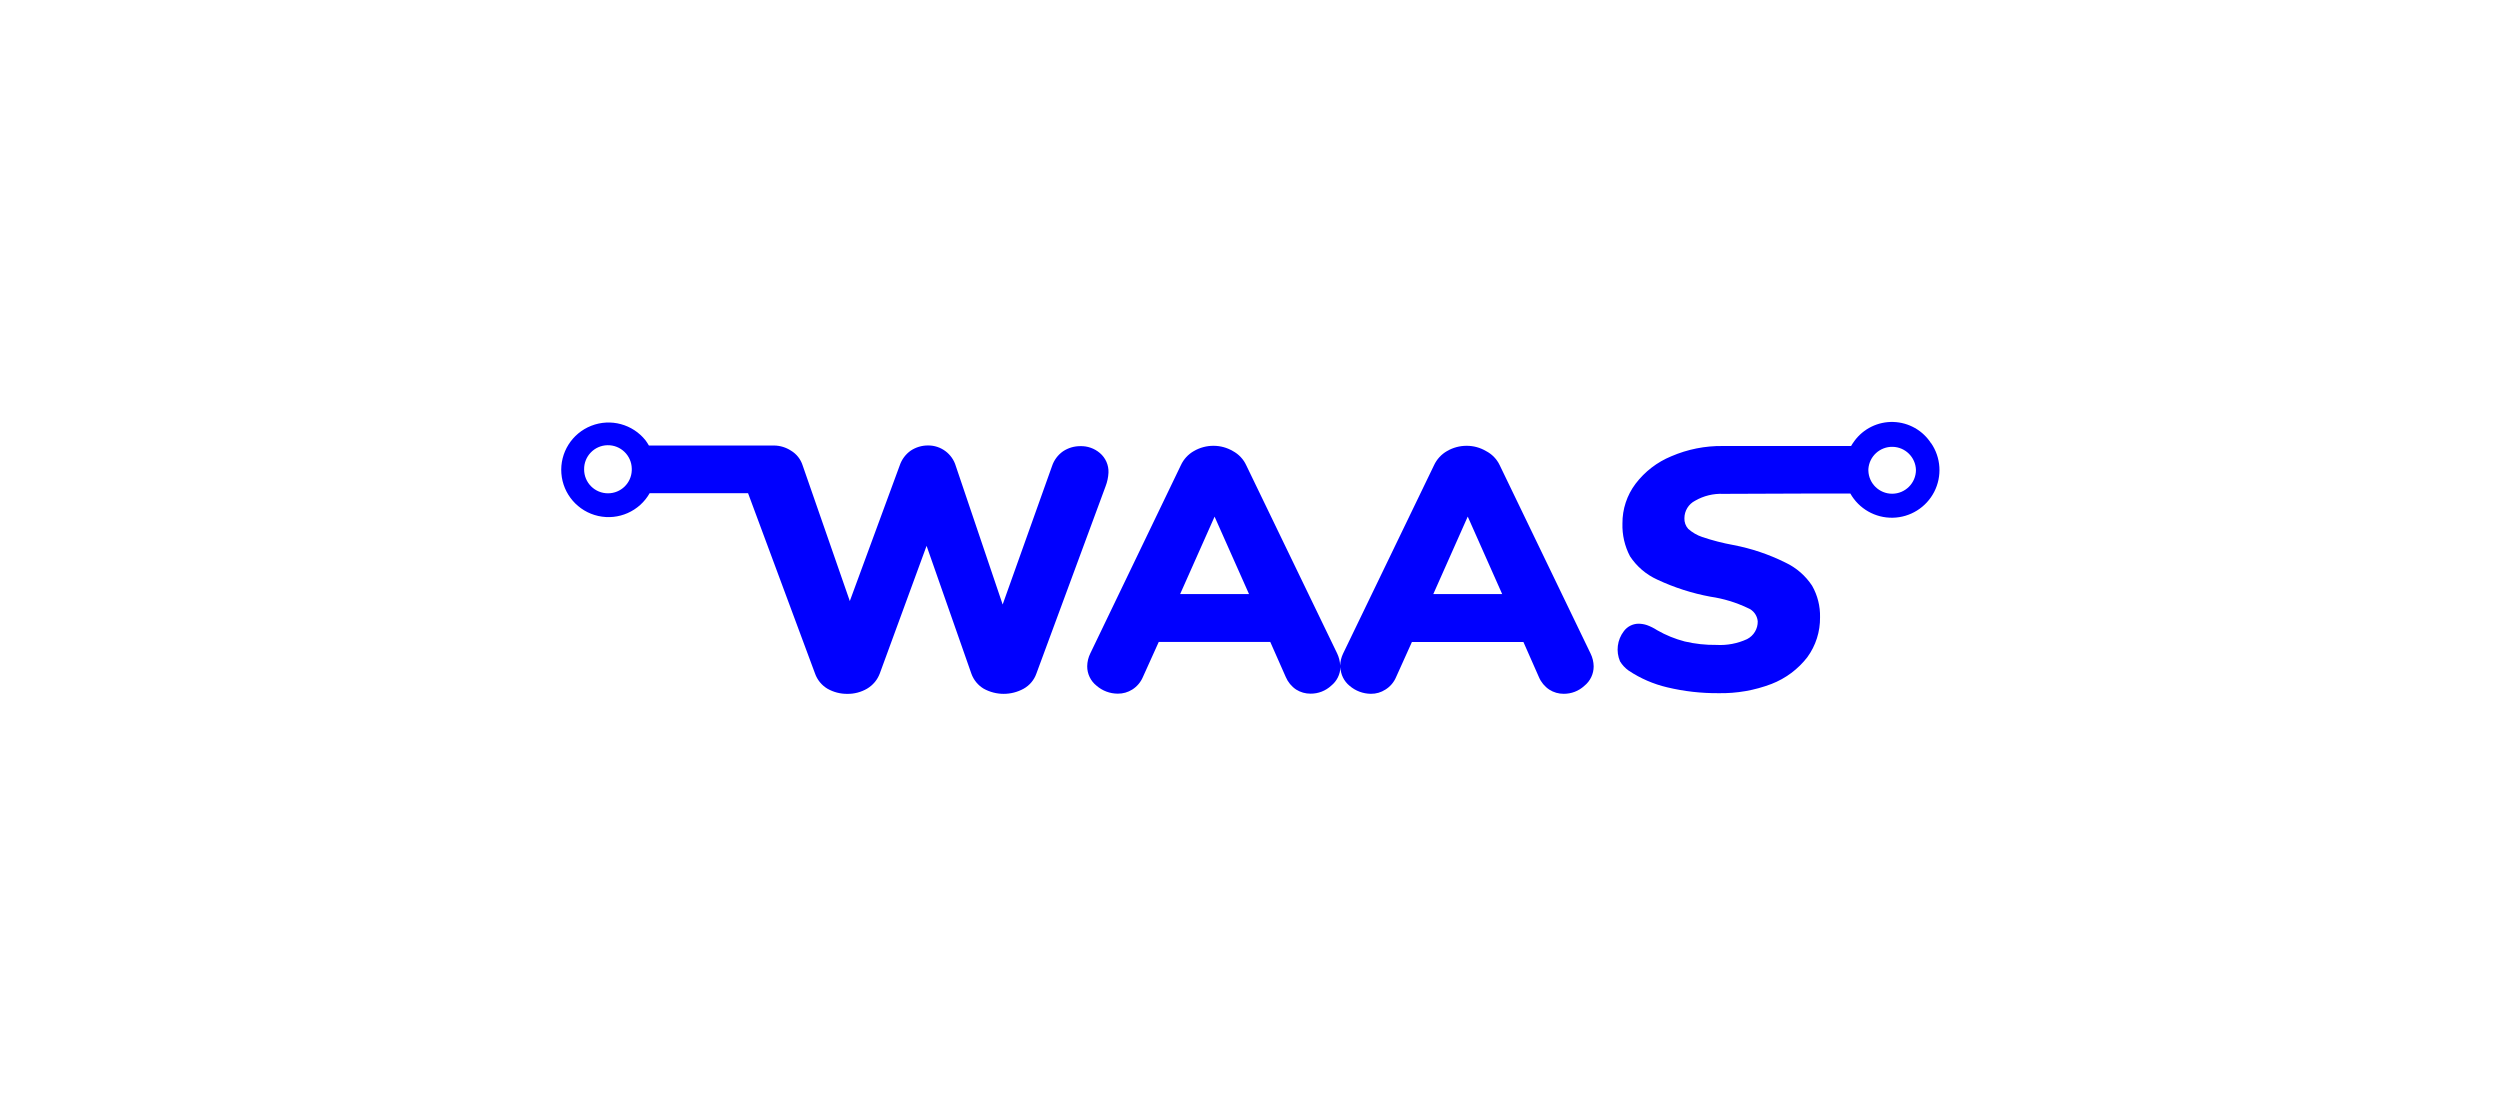
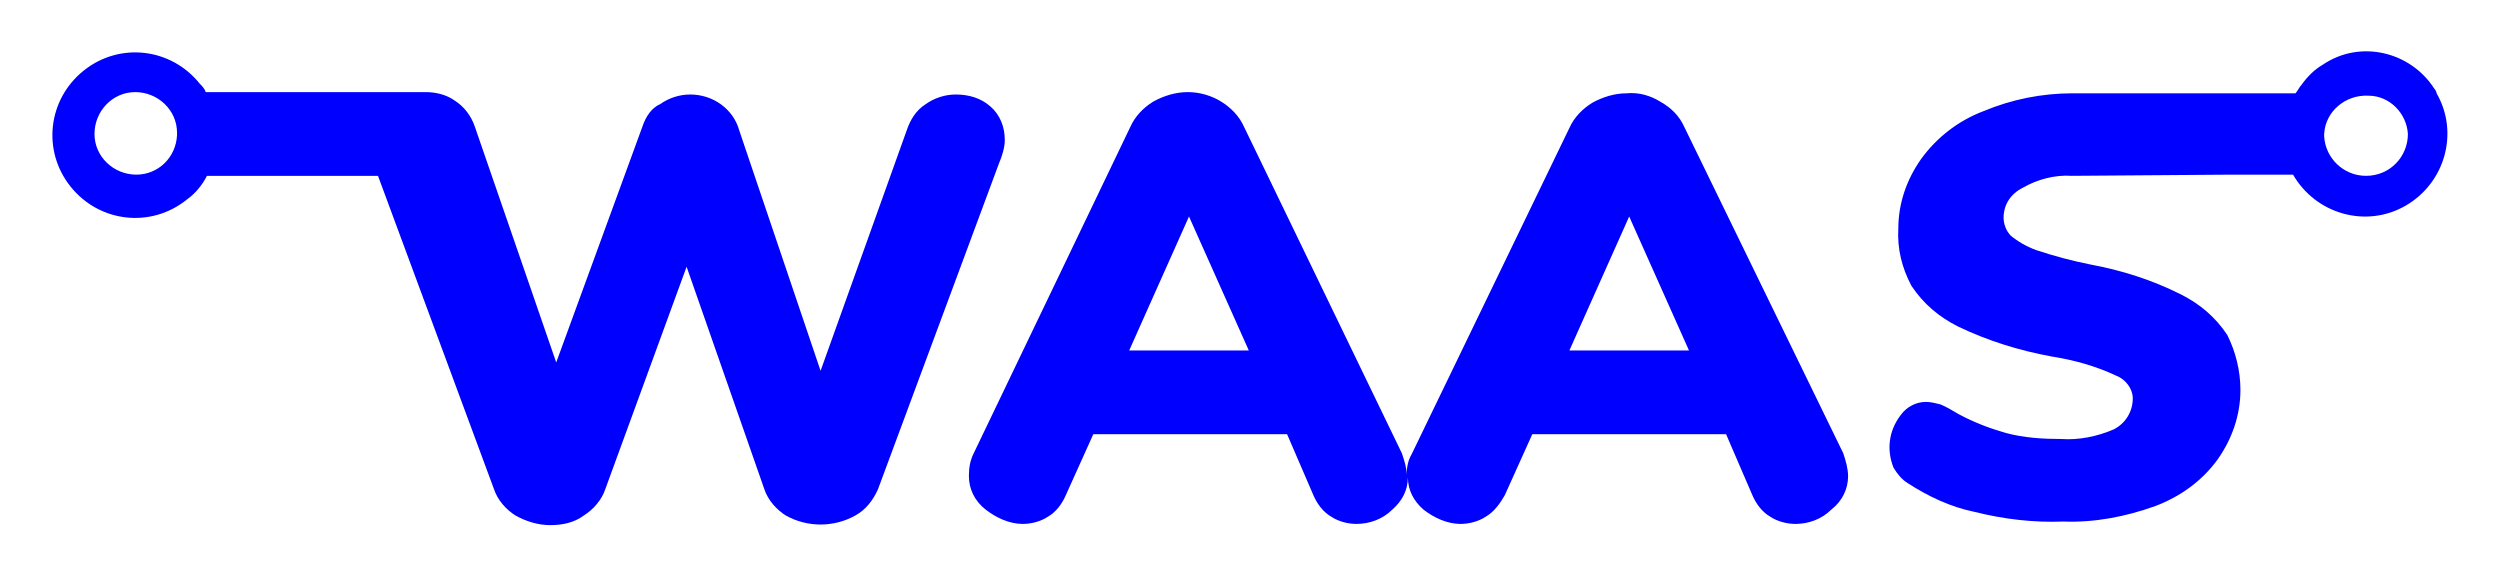
- <svg xmlns="http://www.w3.org/2000/svg" id="svg22" viewBox="0 0 363.11 162.03">
-   <path d="M161,68.65a3.54,3.54,0,0,0-1.25-2.85,4.19,4.19,0,0,0-2.85-1,4.5,4.5,0,0,0-2.5.75,4.25,4.25,0,0,0-1.6,2.15L145.63,87.8l-6.8-20.1a4.17,4.17,0,0,0-4.05-3,4.5,4.5,0,0,0-2.5.75,4.31,4.31,0,0,0-1.6,2.15l-7.25,19.7-6.85-19.7a3.85,3.85,0,0,0-1.7-2.15,4.59,4.59,0,0,0-2.42-.74v0H94.25a8.48,8.48,0,0,0-.48-.74,6.87,6.87,0,1,0,.59,7.66h14.29l9.73,26.2a4.19,4.19,0,0,0,1.8,2.2,5.72,5.72,0,0,0,2.9.75,5.57,5.57,0,0,0,2.85-.75,4.33,4.33,0,0,0,1.85-2.2l6.8-18.55,6.5,18.55a4.19,4.19,0,0,0,1.8,2.2,6,6,0,0,0,5.8,0,4.06,4.06,0,0,0,1.85-2.2l10.05-27.2A6.44,6.44,0,0,0,161,68.65Zm-69.24-.33a3.45,3.45,0,0,1-3.45,3.33h0a3.46,3.46,0,0,1-3.47-3.46h0a3.46,3.46,0,0,1,6.92-.13Z" style="fill:blue" />
-   <path d="M217.83,67.58a4.45,4.45,0,0,0-2-2.07,5.5,5.5,0,0,0-2.8-.76,5.63,5.63,0,0,0-2.85.76,4.61,4.61,0,0,0-1.9,2.07l-13.2,27.34a4.37,4.37,0,0,0-.43,1.74,4.56,4.56,0,0,0-.44-1.76l-13.2-27.32a4.45,4.45,0,0,0-1.95-2.07,5.53,5.53,0,0,0-2.8-.76,5.63,5.63,0,0,0-2.85.76,4.55,4.55,0,0,0-1.9,2.07L158.36,94.9a4.38,4.38,0,0,0-.45,1.87,3.58,3.58,0,0,0,1.35,2.82,4.71,4.71,0,0,0,3.1,1.16,3.84,3.84,0,0,0,2.1-.6A4,4,0,0,0,166,98.33l2.3-5.09h16.2l2.25,5.09a4.15,4.15,0,0,0,1.5,1.82,3.84,3.84,0,0,0,2.1.6,4.35,4.35,0,0,0,3-1.16,3.59,3.59,0,0,0,1.34-2.68,3.61,3.61,0,0,0,1.33,2.7,4.78,4.78,0,0,0,3.1,1.16,3.76,3.76,0,0,0,2.1-.61,3.91,3.91,0,0,0,1.55-1.81l2.3-5.1h16.2l2.25,5.1a4.12,4.12,0,0,0,1.5,1.81,3.81,3.81,0,0,0,2.1.61,4.36,4.36,0,0,0,3-1.16,3.61,3.61,0,0,0,1.35-2.83,4.37,4.37,0,0,0-.45-1.86Zm-46.42,18.7,5-11.24,5,11.24Zm36.77,0,5-11.25,5,11.25Z" style="fill:blue" />
-   <path d="M280.48,64.39a6.76,6.76,0,0,0-11.14-.34,7.06,7.06,0,0,0-.48.73H251.34c-.36,0-.72,0-1.09,0a18.29,18.29,0,0,0-7.5,1.49,12.47,12.47,0,0,0-5.2,4,9.46,9.46,0,0,0-1.9,5.76,9.61,9.61,0,0,0,1.1,4.77,9.37,9.37,0,0,0,3.95,3.38,31.78,31.78,0,0,0,7.75,2.49,18.91,18.91,0,0,1,5.4,1.64,2.29,2.29,0,0,1,1.45,1.93,2.84,2.84,0,0,1-1.55,2.59,9.35,9.35,0,0,1-4.45.84,19.07,19.07,0,0,1-4.6-.5,16.29,16.29,0,0,1-4-1.63,7.39,7.39,0,0,0-1.5-.75,4,4,0,0,0-1.25-.2,2.68,2.68,0,0,0-2.1,1.09,4.38,4.38,0,0,0-.55,4.38,4.55,4.55,0,0,0,1.25,1.34,17.16,17.16,0,0,0,5.6,2.43,30.9,30.9,0,0,0,7.45.85,20.45,20.45,0,0,0,7.7-1.34,12.12,12.12,0,0,0,5.2-3.88,9.63,9.63,0,0,0,1.85-5.81,8.84,8.84,0,0,0-1.15-4.57,9.45,9.45,0,0,0-3.9-3.38,29.23,29.23,0,0,0-7.55-2.54A32.48,32.48,0,0,1,247.25,78a5.87,5.87,0,0,1-2.05-1.19,2.17,2.17,0,0,1-.55-1.54,2.86,2.86,0,0,1,1.55-2.54,7.52,7.52,0,0,1,4.1-1l13.26-.05h5.19a6.92,6.92,0,1,0,11.73-7.32Zm-2.2,3.86a3.46,3.46,0,0,1-3.46,3.46h0a3.45,3.45,0,0,1-3.45-3.34v-.25a3.46,3.46,0,0,1,6.91.13Z" style="fill:blue" />
+ <svg xmlns="http://www.w3.org/2000/svg" version="1.1" id="logotipo-waas" x="0px" y="0px" viewBox="0 0 209 48" style="enable-background:new 0 0 209 48;" xml:space="preserve">
+   <style type="text/css">
+ 	.st0{fill:#0000FF;}
+ </style>
+   <path class="st0" d="M84,11.7c0-1.1-0.4-2.1-1.2-2.8c-0.8-0.7-1.8-1-2.9-1c-0.9,0-1.8,0.3-2.5,0.8c-0.8,0.5-1.3,1.3-1.6,2.2  l-7.2,20.1l-6.8-20.1c-0.5-1.8-2.2-3-4.1-3c-0.9,0-1.8,0.3-2.5,0.8C54.5,9,54,9.7,53.7,10.6l-7.2,19.7l-6.8-19.7  c-0.3-0.9-0.9-1.7-1.7-2.2c-0.7-0.5-1.6-0.7-2.4-0.7l0,0H17.2c-0.1-0.3-0.3-0.5-0.5-0.7c-2.4-3-6.7-3.5-9.7-1.1  c-3,2.4-3.5,6.7-1.1,9.7c2.4,3,6.7,3.5,9.7,1.1c0.7-0.5,1.3-1.2,1.7-2h14.3l9.7,26.2c0.3,0.9,1,1.7,1.8,2.2c0.9,0.5,1.9,0.8,2.9,0.8  c1,0,2-0.2,2.8-0.8c0.8-0.5,1.5-1.3,1.8-2.2l6.8-18.6l6.5,18.6c0.3,0.9,1,1.7,1.8,2.2c1.8,1,4,1,5.8,0c0.9-0.5,1.5-1.3,1.9-2.2  l10.1-27.2C83.8,13,84,12.3,84,11.7z M14.8,11.3c-0.1,1.9-1.6,3.3-3.4,3.3l0,0c-1.9,0-3.5-1.5-3.5-3.4c0,0,0,0,0,0l0,0  c0-1.9,1.5-3.5,3.4-3.5c1.9,0,3.5,1.5,3.5,3.4V11.3z" />
+   <path class="st0" d="M140.8,10.6c-0.4-0.9-1.1-1.6-2-2.1C138,8,137,7.7,136,7.8c-1,0-2,0.3-2.9,0.8c-0.8,0.5-1.5,1.2-1.9,2.1  l-13.2,27.3c-0.3,0.5-0.4,1.1-0.4,1.7c0-0.6-0.2-1.2-0.4-1.8L104,10.6c-0.4-0.9-1.1-1.6-1.9-2.1c-0.8-0.5-1.8-0.8-2.8-0.8  c-1,0-2,0.3-2.9,0.8c-0.8,0.5-1.5,1.2-1.9,2.1L81.4,37.9c-0.3,0.6-0.4,1.2-0.4,1.9c0,1.1,0.5,2.1,1.4,2.8c0.9,0.7,2,1.2,3.1,1.2  c0.7,0,1.5-0.2,2.1-0.6c0.7-0.4,1.2-1.1,1.5-1.8l2.3-5.1h16.2l2.2,5.1c0.3,0.7,0.8,1.4,1.5,1.8c0.6,0.4,1.4,0.6,2.1,0.6  c1.1,0,2.2-0.4,3-1.2c0.8-0.7,1.3-1.6,1.3-2.7c0,1.1,0.5,2,1.3,2.7c0.9,0.7,2,1.2,3.1,1.2c0.7,0,1.5-0.2,2.1-0.6  c0.7-0.4,1.2-1.1,1.6-1.8l2.3-5.1h16.2l2.2,5.1c0.3,0.7,0.8,1.4,1.5,1.8c0.6,0.4,1.4,0.6,2.1,0.6c1.1,0,2.2-0.4,3-1.2  c0.9-0.7,1.4-1.7,1.4-2.8c0-0.6-0.2-1.3-0.4-1.9L140.8,10.6z M94.4,29.3l5-11.2l5,11.2H94.4z M131.2,29.3l5-11.2l5,11.2H131.2z" />
+   <path class="st0" d="M203.5,7.4c-2-3.1-6.2-4.1-9.3-2c-0.7,0.4-1.3,1-1.8,1.7c-0.2,0.2-0.3,0.5-0.5,0.7h-17.5c-0.4,0-0.7,0-1.1,0  c-2.6,0-5.1,0.5-7.5,1.5c-2.1,0.8-3.9,2.2-5.2,4c-1.2,1.7-1.9,3.7-1.9,5.8c-0.1,1.7,0.3,3.3,1.1,4.8c1,1.5,2.3,2.6,3.9,3.4  c2.5,1.2,5.1,2,7.8,2.5c1.9,0.3,3.7,0.8,5.4,1.6c0.8,0.3,1.4,1.1,1.4,1.9c0,1.1-0.6,2.1-1.6,2.6c-1.4,0.6-2.9,0.9-4.4,0.8  c-1.5,0-3.1-0.1-4.6-0.5c-1.4-0.4-2.7-0.9-4-1.6c-0.5-0.3-1-0.6-1.5-0.8c-0.4-0.1-0.8-0.2-1.2-0.2c-0.8,0-1.6,0.4-2.1,1.1  c-1,1.3-1.2,2.9-0.6,4.4c0.3,0.5,0.7,1,1.2,1.3c1.7,1.1,3.6,2,5.6,2.4c2.4,0.6,4.9,0.9,7.4,0.8c2.6,0.1,5.2-0.4,7.7-1.3  c2.1-0.8,3.9-2.1,5.2-3.9c1.2-1.7,1.9-3.7,1.9-5.8c0-1.6-0.4-3.2-1.1-4.6c-1-1.5-2.3-2.6-3.9-3.4c-2.4-1.2-4.9-2-7.6-2.5  c-1.5-0.3-3-0.7-4.5-1.2c-0.8-0.3-1.5-0.7-2.1-1.2c-0.4-0.4-0.6-1-0.6-1.5c0-1.1,0.6-2,1.6-2.5c1.2-0.7,2.7-1.1,4.1-1l13.3-0.1h5.2  c1.9,3.3,6.1,4.5,9.4,2.6c3.3-1.9,4.5-6.1,2.6-9.4C203.7,7.7,203.6,7.5,203.5,7.4L203.5,7.4z M201.3,11.2c0,1.9-1.5,3.5-3.5,3.5l0,0  c-1.9,0-3.4-1.5-3.5-3.3v-0.2c0.1-1.9,1.8-3.3,3.7-3.2C199.8,8,201.2,9.5,201.3,11.2z" />
</svg>
